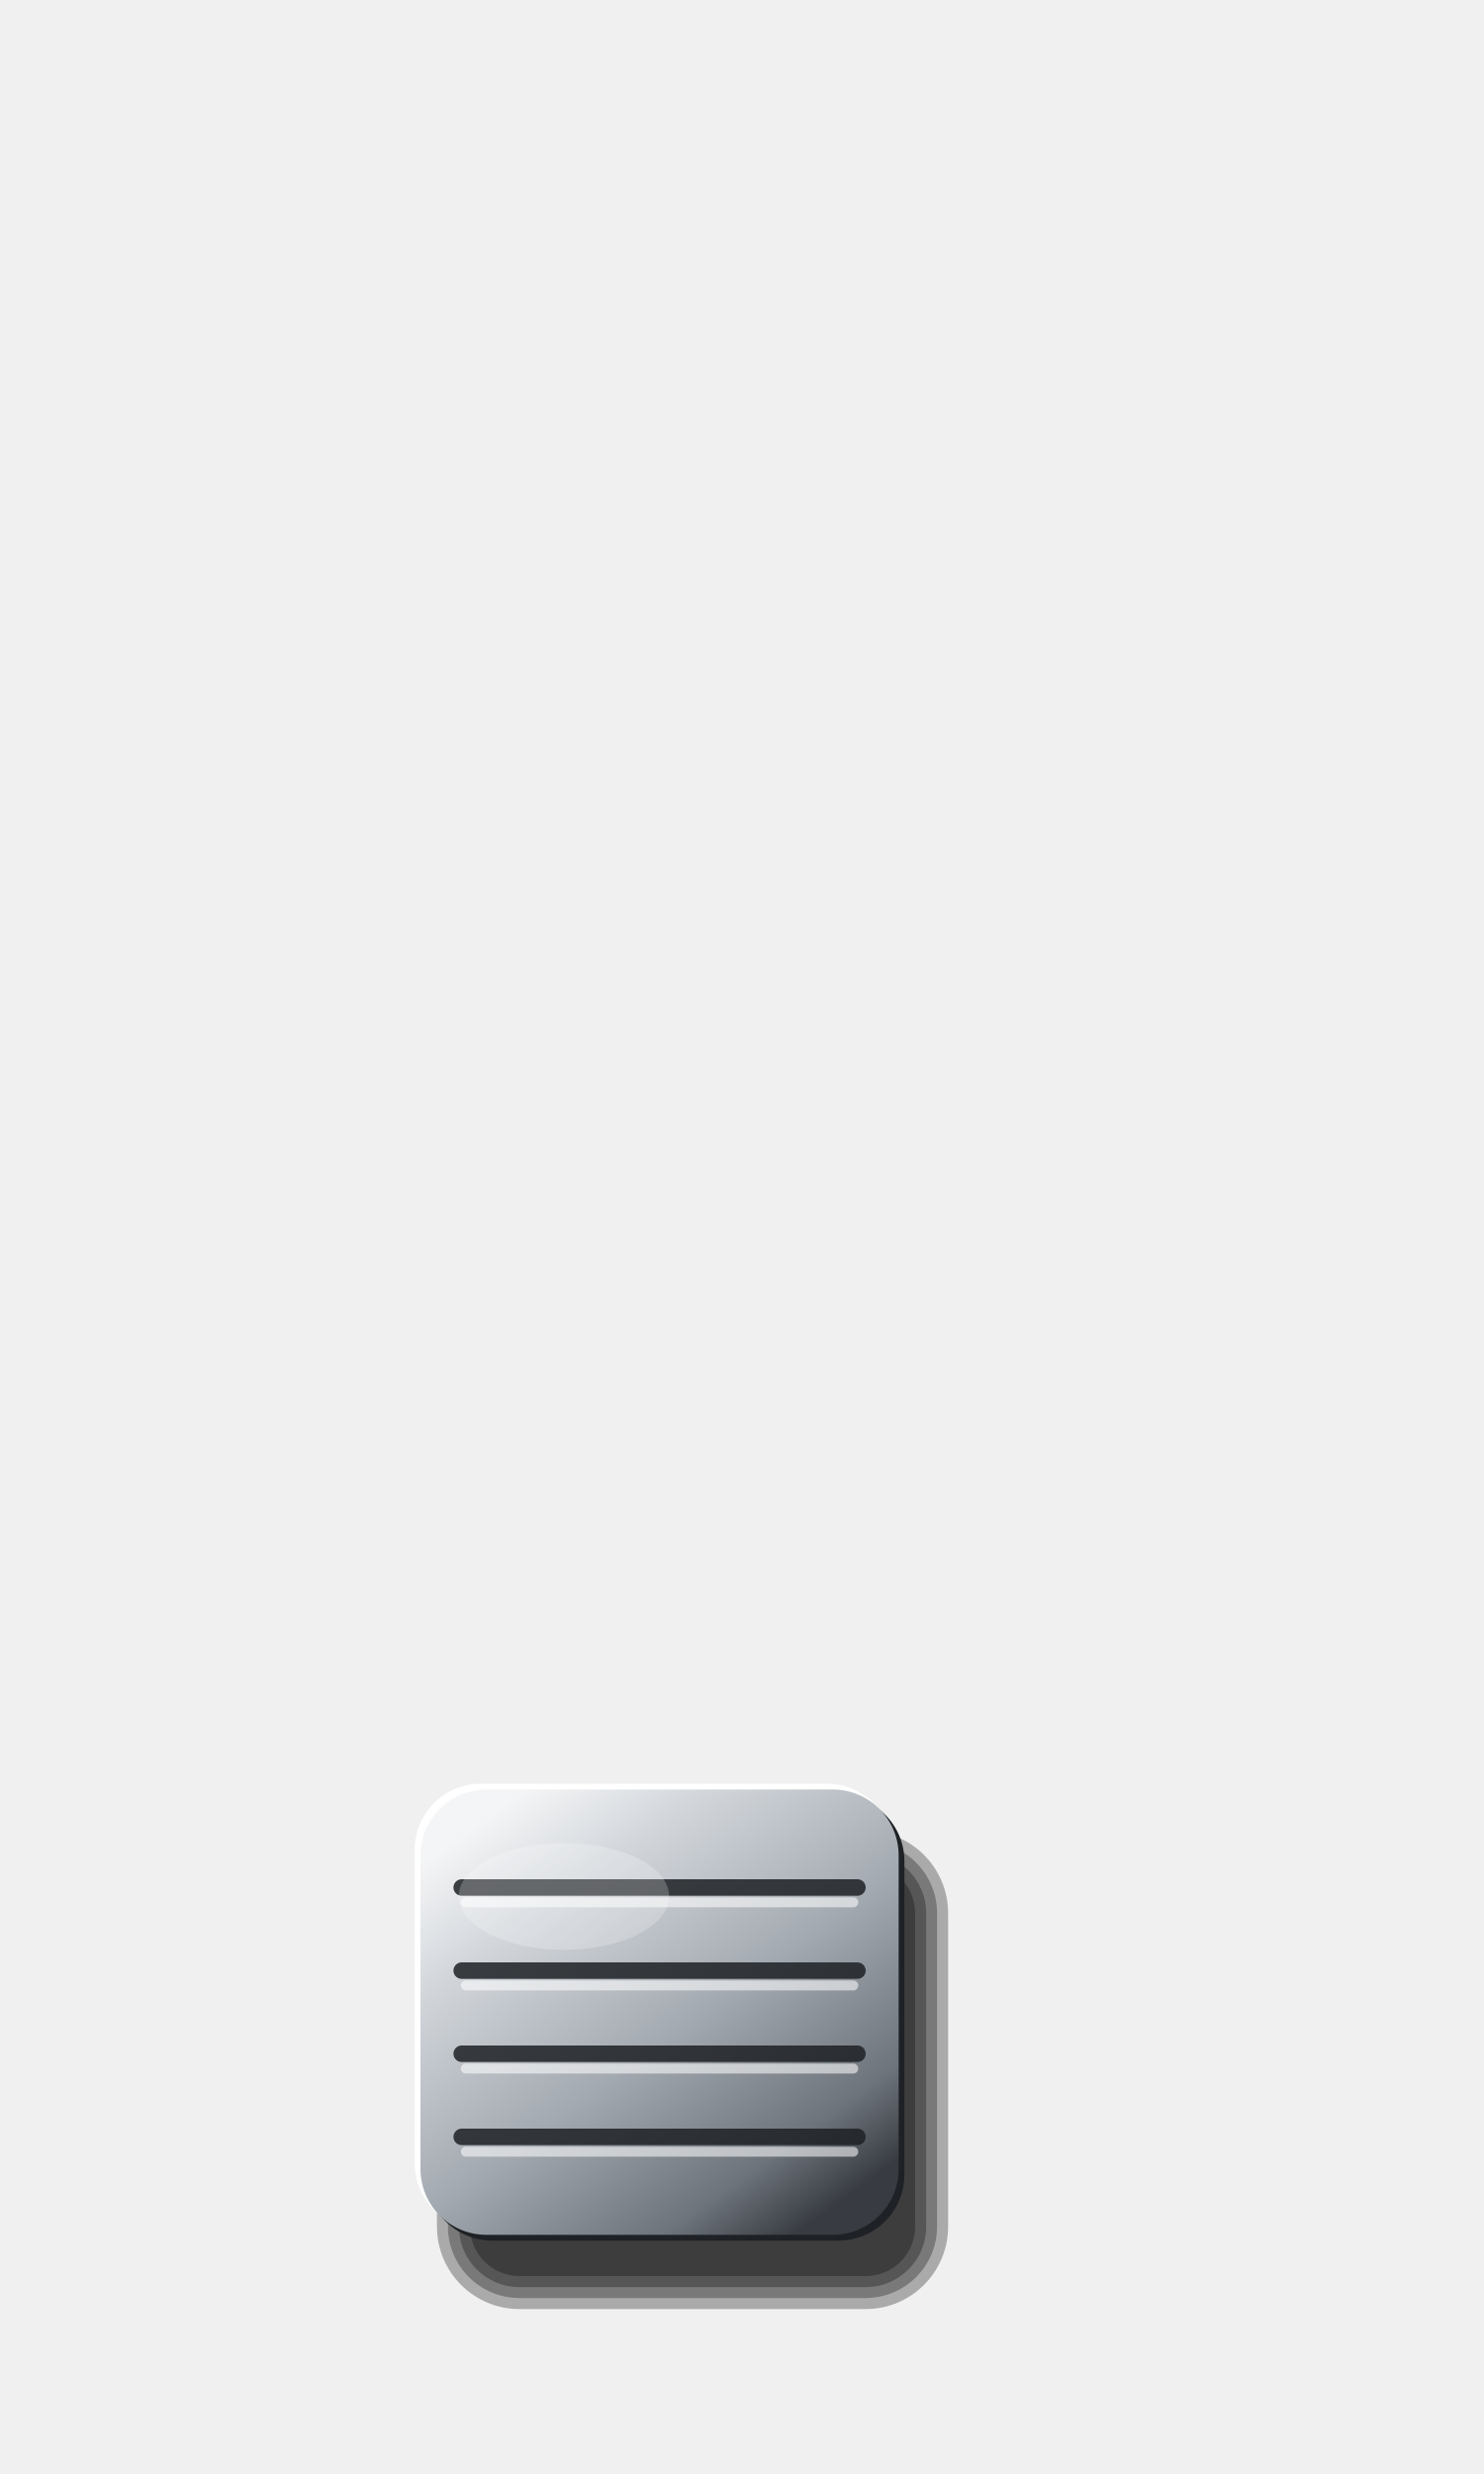
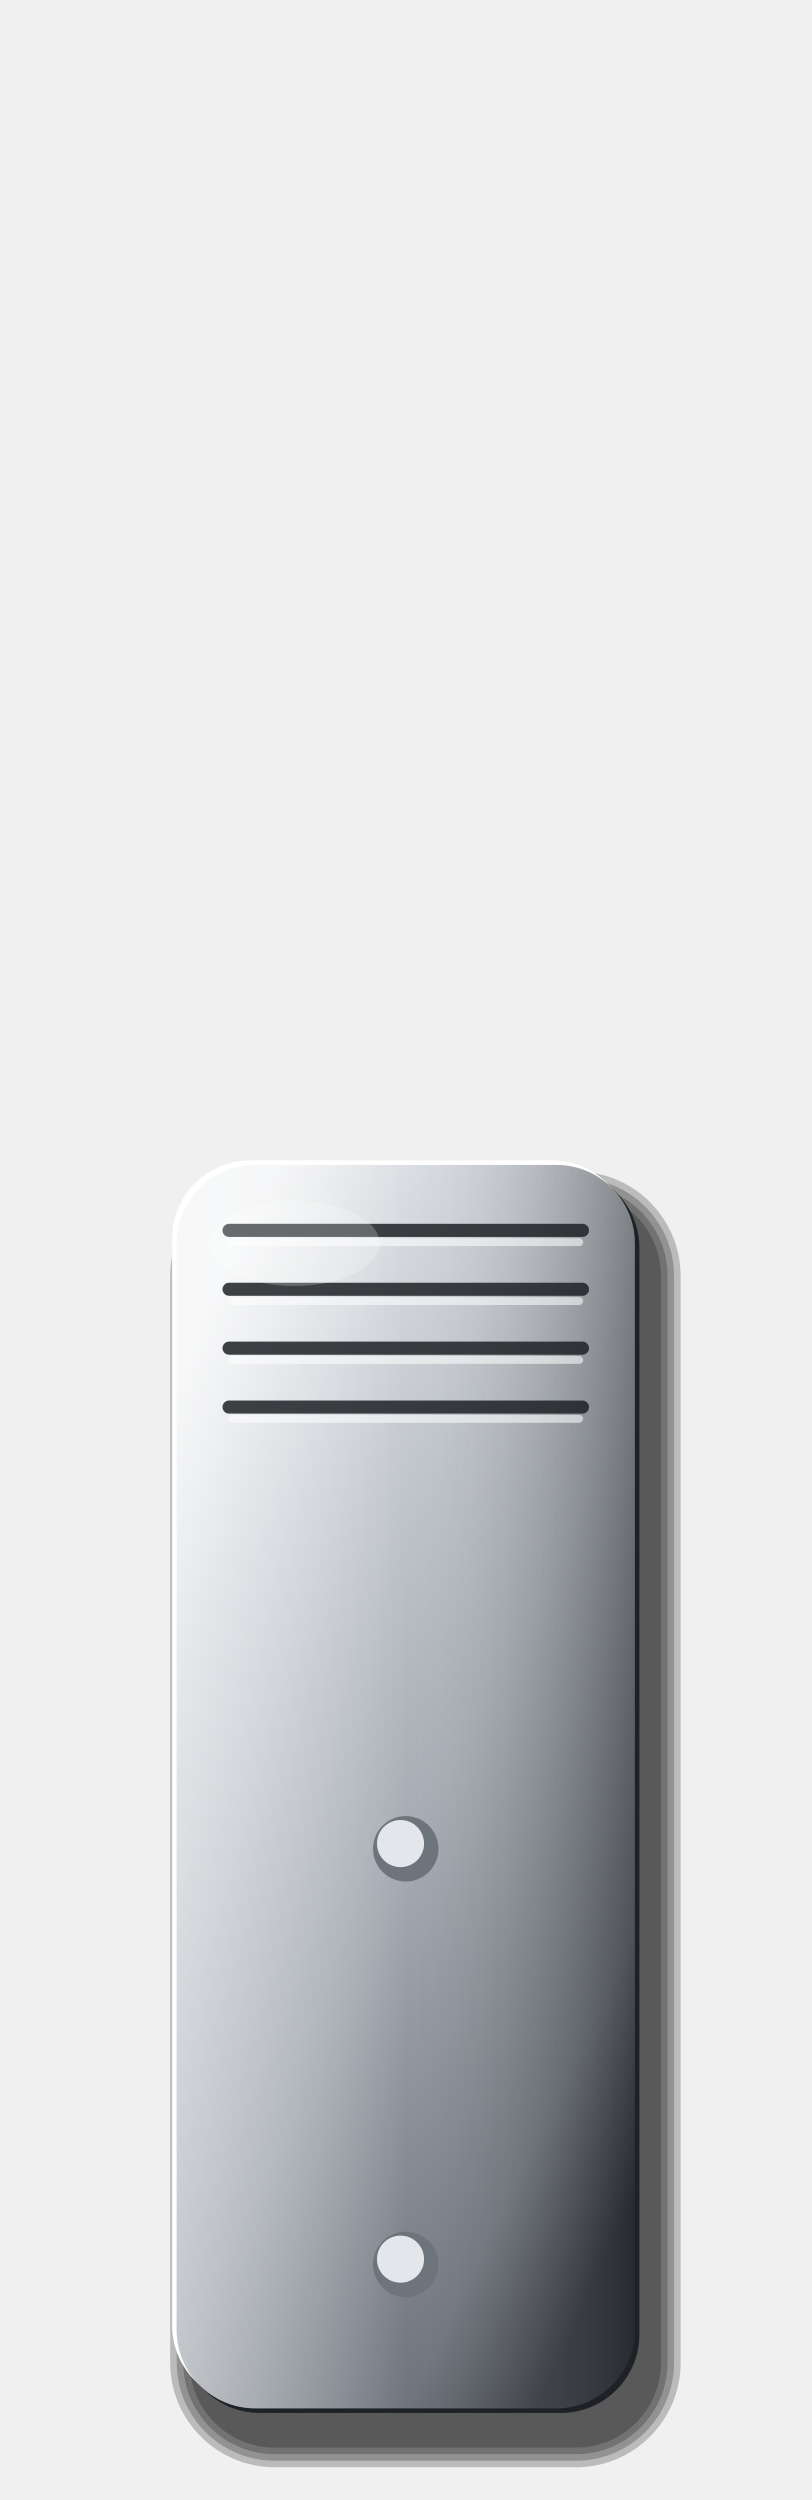
- <svg xmlns="http://www.w3.org/2000/svg" viewBox="0 0 180 300" width="180" height="300">
+ <svg xmlns="http://www.w3.org/2000/svg" viewBox="0 0 124 382" width="124" height="382">
  <defs>
    <linearGradient id="a" x1="0.15" y1="0.05" x2="0.85" y2="0.95">
      <stop offset="0" stop-color="#F4F5F6" />
      <stop offset="0.2" stop-color="#D3D7DC" />
      <stop offset="0.55" stop-color="#A3A9B0" />
      <stop offset="0.85" stop-color="#6E747C" />
      <stop offset="1" stop-color="#383C42" />
    </linearGradient>
+     <linearGradient id="b" x1="0" y1="0" x2="1" y2="0">
+       <stop offset="0" stop-color="#FFFFFF" stop-opacity="0.35" />
+       <stop offset="0.5" stop-color="#FFFFFF" stop-opacity="0" />
+       <stop offset="1" stop-color="#000" stop-opacity="0.3" />
+     </linearGradient>
  </defs>
-   <rect x="53" y="222" width="62" height="58" rx="10" fill="#000" fill-opacity="0.29" />
-   <rect x="54.33" y="223.33" width="59.33" height="55.33" rx="8.67" fill="#000" fill-opacity="0.29" />
-   <rect x="55.67" y="224.67" width="56.67" height="52.67" rx="7.33" fill="#000" fill-opacity="0.29" />
-   <rect x="57" y="226" width="54" height="50" rx="6" fill="#000" fill-opacity="0.29" />
-   <rect x="50.3" y="216.3" width="58" height="54" rx="8" fill="#FFFFFF" />
-   <rect x="51.7" y="217.7" width="58" height="54" rx="8" fill="#1E2125" />
-   <rect x="51" y="217" width="58" height="54" rx="8" fill="url(#a)" />
-   <line x1="56" y1="228.88" x2="104" y2="228.88" stroke="#1E2125" stroke-opacity="0.85" stroke-width="2" stroke-linecap="round" />
-   <line x1="56.5" y1="230.68" x2="103.5" y2="230.68" stroke="#FFFFFF" stroke-opacity="0.55" stroke-width="1.2" stroke-linecap="round" />
-   <line x1="56" y1="238.96" x2="104" y2="238.96" stroke="#1E2125" stroke-opacity="0.85" stroke-width="2" stroke-linecap="round" />
-   <line x1="56.5" y1="240.76" x2="103.5" y2="240.76" stroke="#FFFFFF" stroke-opacity="0.55" stroke-width="1.2" stroke-linecap="round" />
-   <line x1="56" y1="249.04" x2="104" y2="249.04" stroke="#1E2125" stroke-opacity="0.85" stroke-width="2" stroke-linecap="round" />
-   <line x1="56.5" y1="250.84" x2="103.5" y2="250.84" stroke="#FFFFFF" stroke-opacity="0.55" stroke-width="1.2" stroke-linecap="round" />
-   <line x1="56" y1="259.12" x2="104" y2="259.12" stroke="#1E2125" stroke-opacity="0.85" stroke-width="2" stroke-linecap="round" />
-   <line x1="56.5" y1="260.92" x2="103.5" y2="260.92" stroke="#FFFFFF" stroke-opacity="0.55" stroke-width="1.2" stroke-linecap="round" />
-   <ellipse cx="68.4" cy="229.96" rx="12.76" ry="6.48" fill="#FFFFFF" fill-opacity="0.22" />
+   <rect x="26.0" y="179.0" width="78.0" height="198.0" rx="16" fill="#000" fill-opacity="0.22" />
+   <rect x="27.0" y="180.0" width="76.0" height="196.0" rx="15" fill="#000" fill-opacity="0.22" />
+   <rect x="28.0" y="181.0" width="74.0" height="194.0" rx="14" fill="#000" fill-opacity="0.22" />
+   <rect x="29.0" y="182.0" width="72.0" height="192.0" rx="13" fill="#000" fill-opacity="0.22" />
+   <rect x="26.3" y="177.3" width="70" height="190" rx="12" fill="#FFFFFF" />
+   <rect x="27.7" y="178.7" width="70" height="190" rx="12" fill="#1E2125" />
+   <rect x="27.0" y="178" width="70" height="190" rx="12" fill="url(#a)" />
+   <rect x="27.0" y="178" width="70" height="190" rx="12" fill="url(#b)" />
+   <line x1="35.0" y1="188.00" x2="89.0" y2="188.00" stroke="#1E2125" stroke-opacity="0.85" stroke-width="2" stroke-linecap="round" />
+   <line x1="35.5" y1="189.80" x2="88.5" y2="189.80" stroke="#FFFFFF" stroke-opacity="0.55" stroke-width="1.2" stroke-linecap="round" />
+   <line x1="35.0" y1="197.00" x2="89.0" y2="197.00" stroke="#1E2125" stroke-opacity="0.85" stroke-width="2" stroke-linecap="round" />
+   <line x1="35.5" y1="198.80" x2="88.5" y2="198.80" stroke="#FFFFFF" stroke-opacity="0.55" stroke-width="1.2" stroke-linecap="round" />
+   <line x1="35.0" y1="206.00" x2="89.0" y2="206.00" stroke="#1E2125" stroke-opacity="0.85" stroke-width="2" stroke-linecap="round" />
+   <line x1="35.5" y1="207.80" x2="88.5" y2="207.80" stroke="#FFFFFF" stroke-opacity="0.55" stroke-width="1.2" stroke-linecap="round" />
+   <line x1="35.0" y1="215.00" x2="89.0" y2="215.00" stroke="#1E2125" stroke-opacity="0.85" stroke-width="2" stroke-linecap="round" />
+   <line x1="35.5" y1="216.80" x2="88.5" y2="216.80" stroke="#FFFFFF" stroke-opacity="0.55" stroke-width="1.2" stroke-linecap="round" />
+   <circle cx="62.0" cy="282.5" r="5" fill="#6E747C" />
+   <circle cx="61.2" cy="281.7" r="3.6" fill="#E3E6EA" />
+   <circle cx="62.0" cy="346.0" r="5" fill="#6E747C" />
+   <circle cx="61.2" cy="345.2" r="3.6" fill="#E3E6EA" />
+   <ellipse cx="45.0" cy="190.0" rx="13" ry="6.5" fill="#FFFFFF" fill-opacity="0.22" />
</svg>
